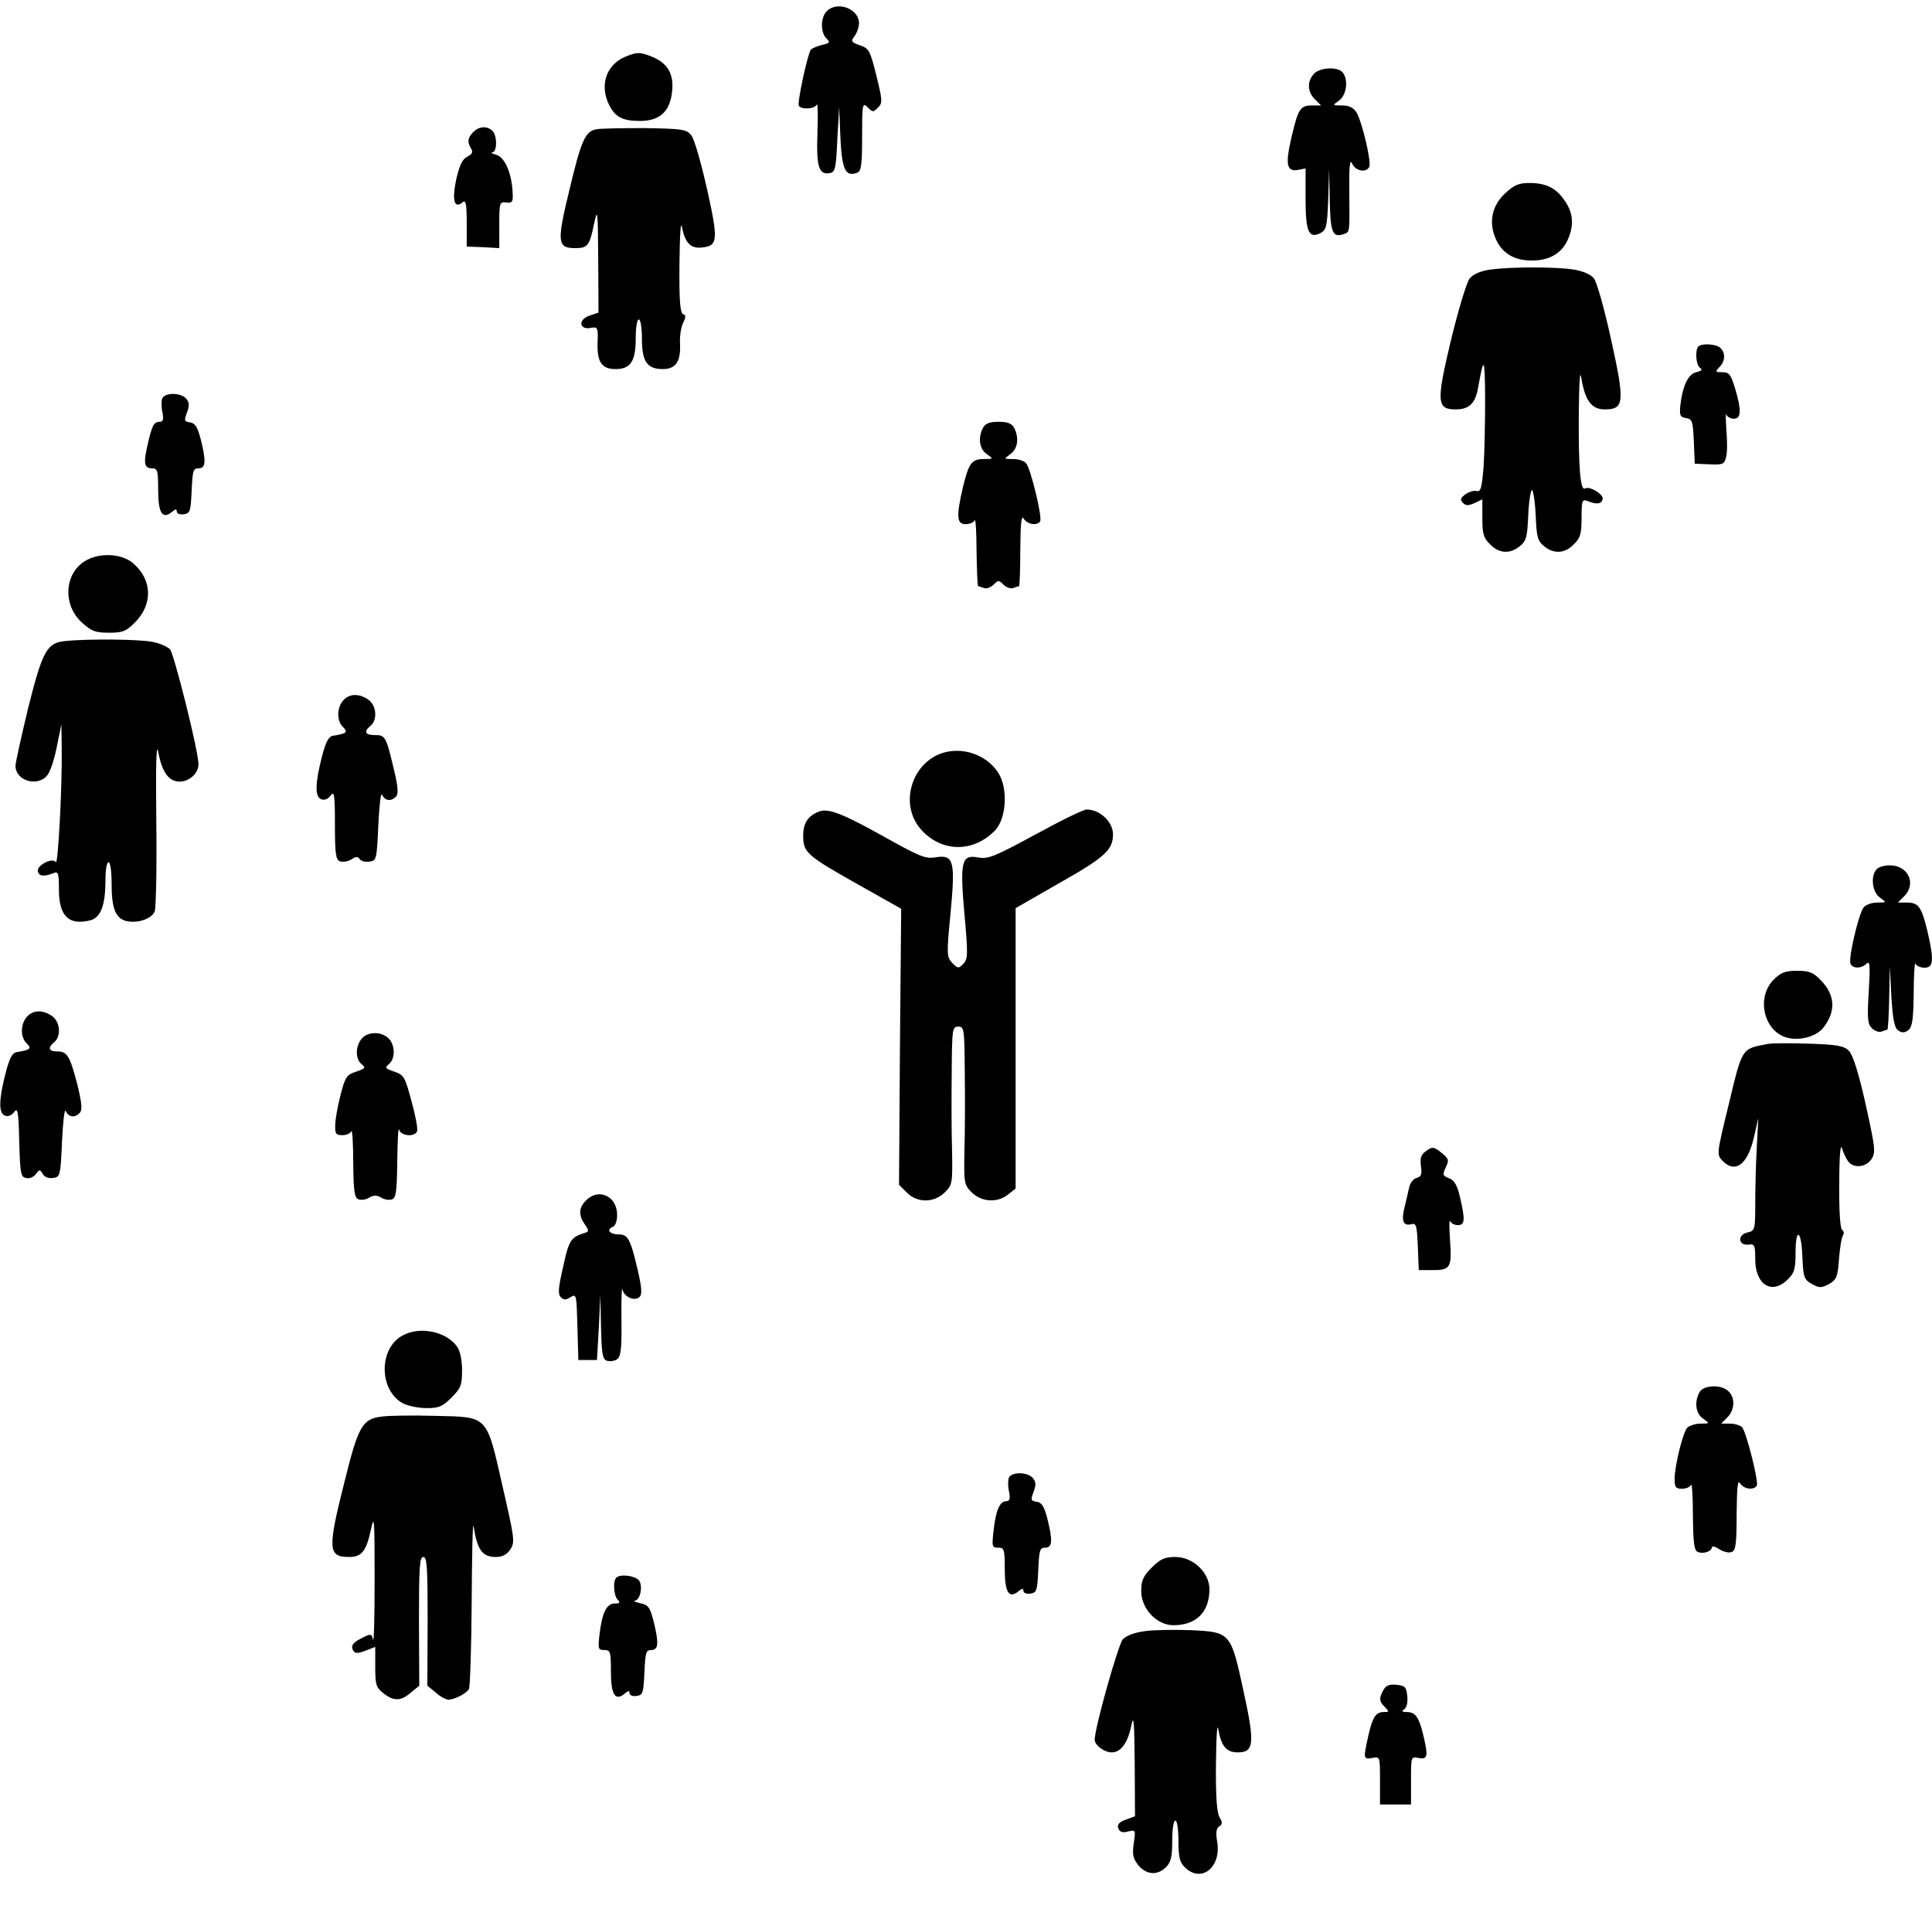
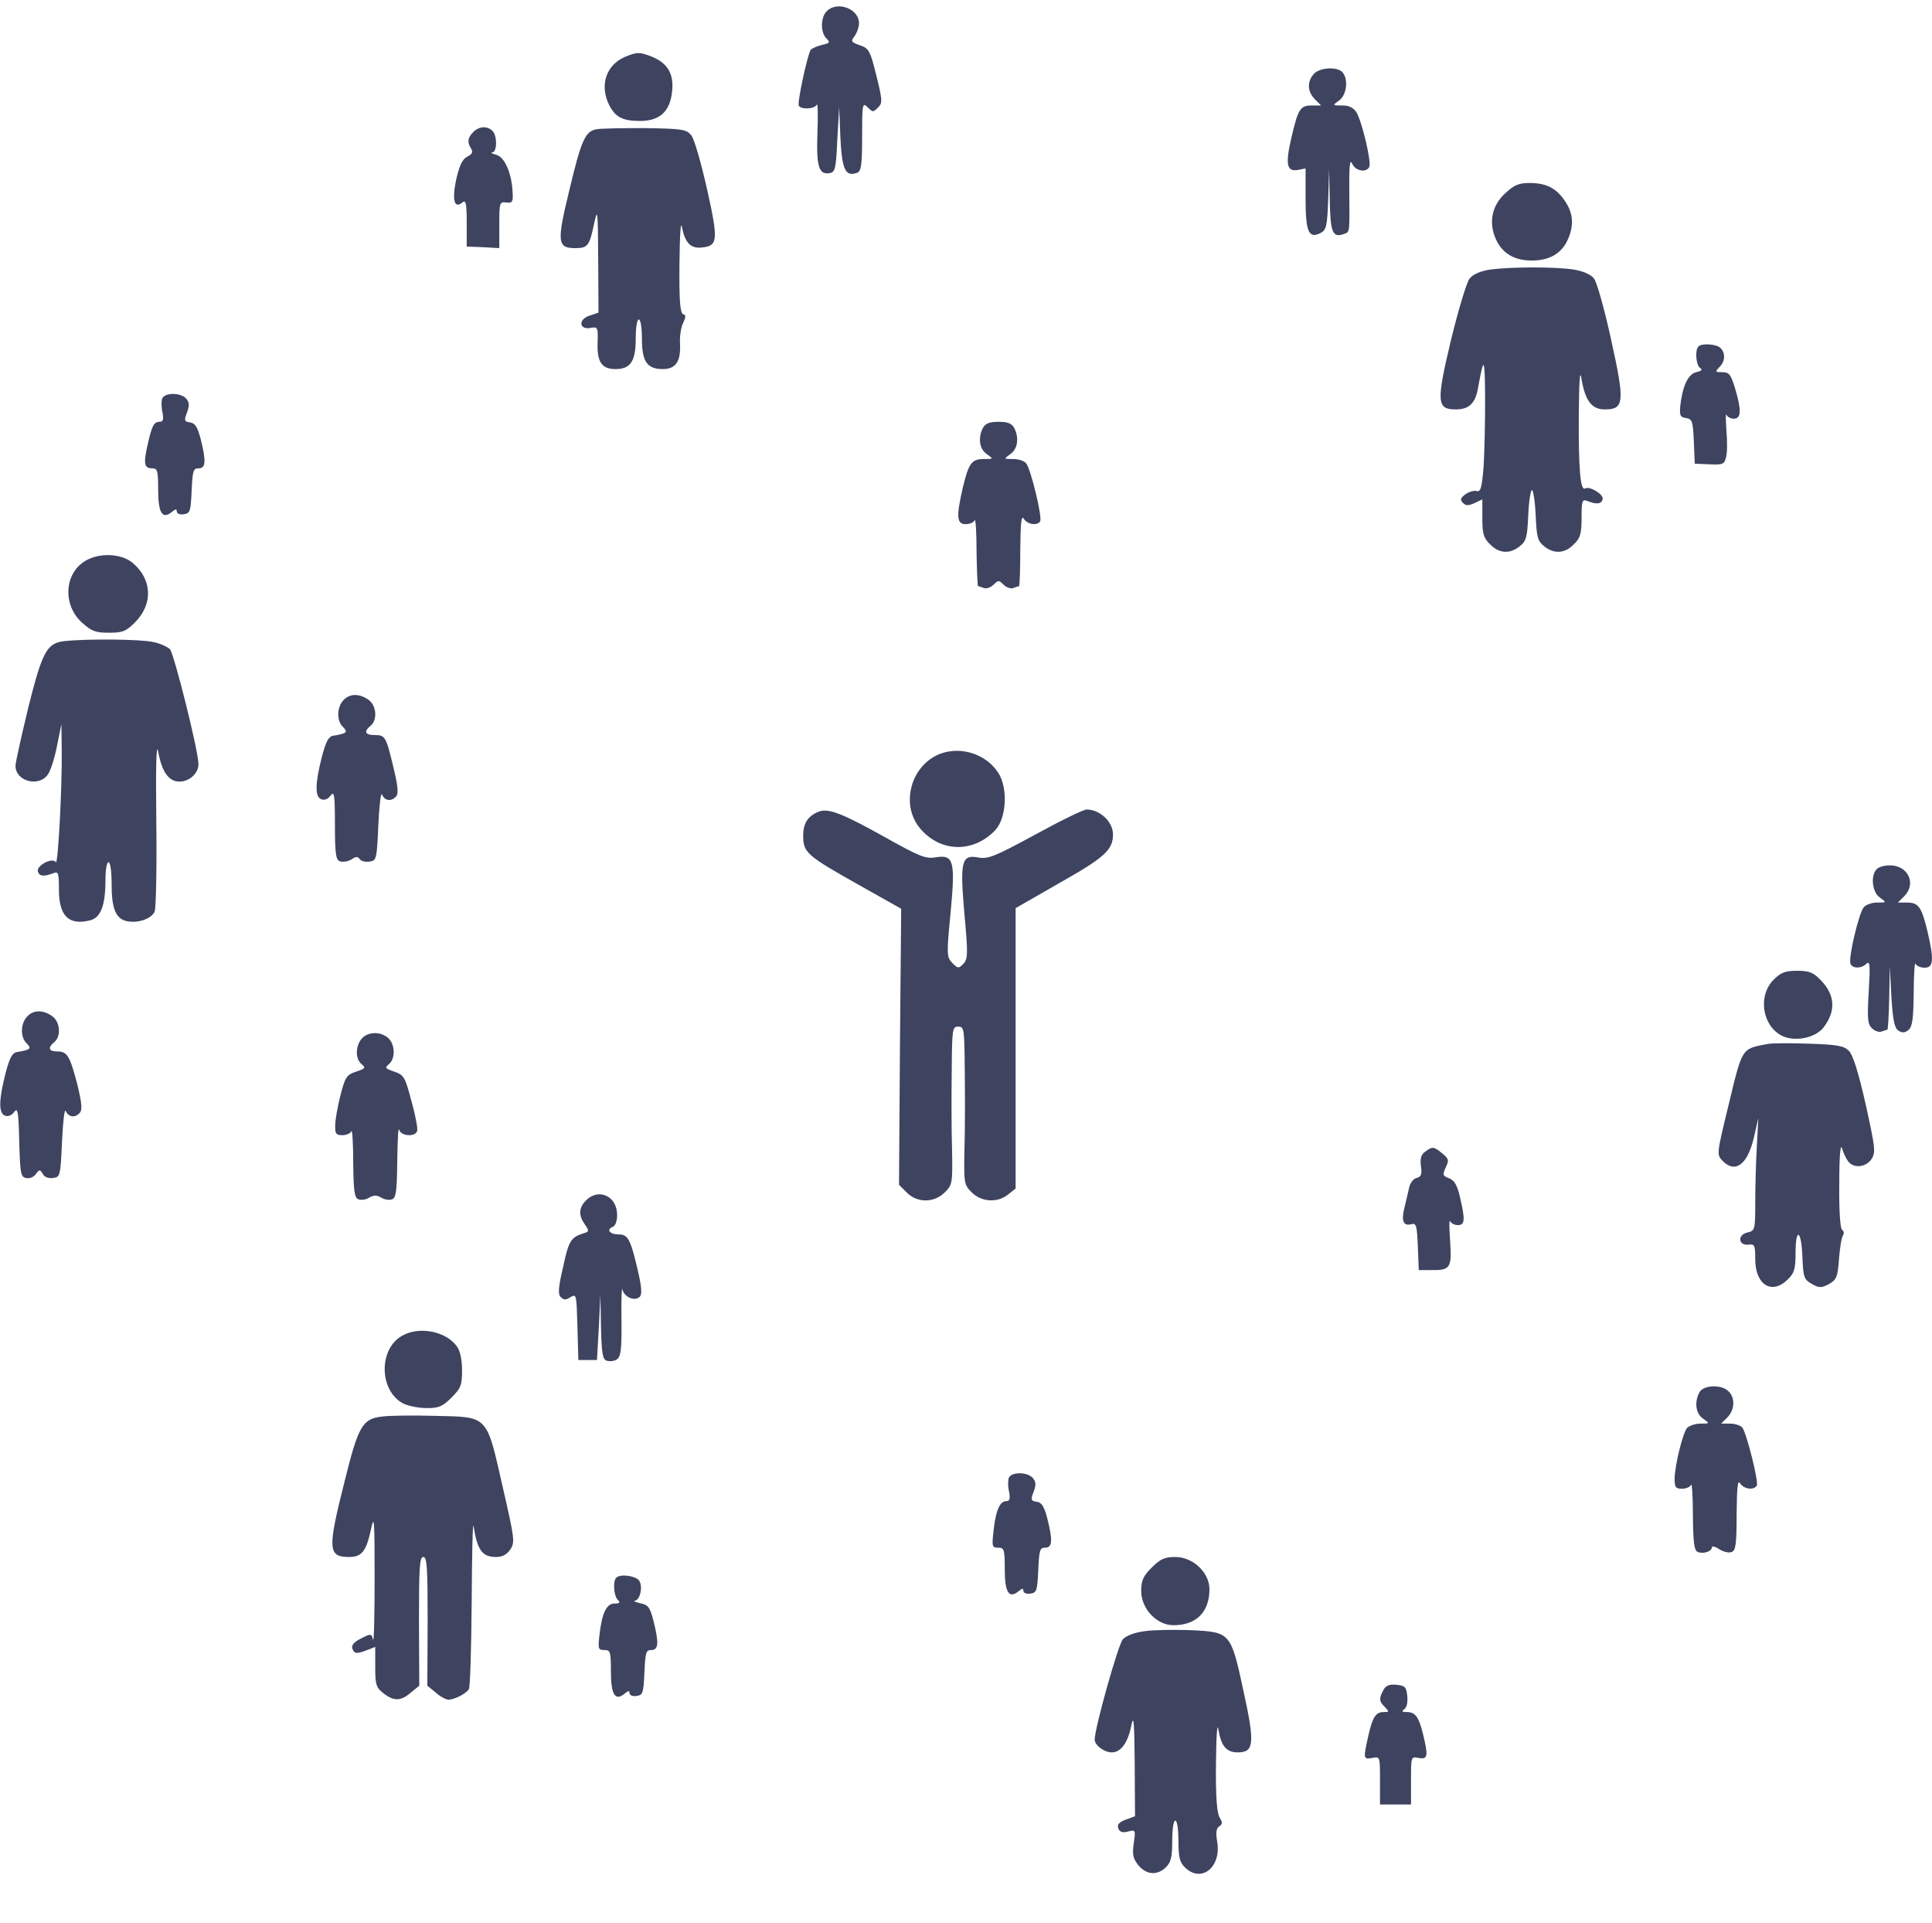
<svg xmlns="http://www.w3.org/2000/svg" version="1.0" width="623pt" height="620pt" viewBox="0 0 623 620" preserveAspectRatio="xMidYMid meet">
-   <g transform="translate(0,620) scale(0.1,-0.1)" fill="#000000" stroke="none">
+   <g transform="translate(0,620) scale(0.1,-0.1)" fill="#3e4360" stroke="none">
    <path d="M2666 6164 c-20 -20 -21 -68 -1 -88 13 -13 11 -15 -15 -21 -16 -4 -32 -11 -36 -16 -11 -19 -44 -171 -38 -180 8 -13 51 -11 58 4 3 6 4 -34 2 -90 -4 -109 4 -138 40 -131 17 3 20 15 24 108 l6 105 4 -99 c5 -103 16 -127 54 -113 13 5 16 24 16 117 0 101 1 110 16 96 19 -19 19 -19 37 -1 13 13 12 25 -7 101 -20 81 -24 88 -53 98 -29 10 -30 13 -17 30 8 11 14 30 14 41 0 47 -70 73 -104 39z" />
    <path d="M2014 6016 c-61 -27 -81 -93 -49 -156 20 -38 43 -50 99 -50 63 0 96 30 103 93 7 57 -13 92 -62 113 -42 17 -51 17 -91 0z" />
    <path d="M4237 5962 c-23 -25 -21 -58 3 -82 l20 -20 -29 0 c-38 0 -45 -11 -66 -101 -21 -89 -16 -113 20 -107 l25 5 0 -97 c0 -108 10 -131 49 -111 18 10 21 23 24 109 l3 97 2 -101 c2 -105 9 -122 47 -108 18 7 17 2 16 139 -1 78 2 104 9 88 10 -24 44 -31 55 -12 9 13 -23 147 -41 177 -10 15 -24 22 -46 22 -32 0 -32 0 -10 16 25 17 31 71 10 92 -18 18 -73 14 -91 -6z" />
    <path d="M1526 5774 c-18 -18 -20 -32 -7 -53 7 -11 4 -18 -12 -26 -16 -8 -25 -27 -36 -74 -14 -67 -6 -96 21 -73 10 8 13 -5 13 -66 l0 -77 53 -2 52 -3 0 75 c0 72 1 75 23 72 19 -2 22 2 20 33 -3 63 -26 114 -53 121 -14 4 -19 7 -12 8 15 1 16 53 0 69 -17 17 -44 15 -62 -4z" />
    <path d="M1922 5783 c-35 -7 -48 -36 -86 -196 -41 -168 -39 -187 19 -187 40 0 46 7 61 80 11 51 12 42 13 -117 l1 -171 -30 -10 c-37 -13 -32 -47 6 -39 21 4 23 1 21 -48 -2 -62 13 -85 58 -85 48 0 65 25 65 98 0 35 4 62 10 62 6 0 10 -28 10 -63 0 -73 17 -97 67 -97 42 0 58 24 56 79 -2 25 3 57 10 70 9 19 9 25 0 28 -10 4 -13 44 -12 161 1 95 4 142 8 120 10 -51 28 -70 64 -66 52 5 54 22 17 188 -19 84 -41 162 -51 174 -16 19 -27 21 -151 23 -73 0 -143 -1 -156 -4z" />
    <path d="M4854 5577 c-44 -40 -55 -96 -29 -151 21 -44 59 -66 115 -66 55 0 94 22 114 64 22 47 20 87 -7 127 -28 42 -60 59 -115 59 -34 0 -49 -6 -78 -33z" />
    <path d="M4806 5331 c-33 -5 -55 -15 -67 -29 -10 -13 -36 -100 -60 -198 -48 -201 -46 -224 15 -224 43 0 63 19 72 68 19 107 22 102 23 -33 0 -77 -2 -177 -5 -221 -6 -68 -9 -81 -23 -77 -9 2 -25 -3 -36 -11 -16 -12 -17 -17 -8 -27 10 -10 18 -10 38 -1 l25 12 0 -61 c0 -50 4 -64 25 -84 29 -30 64 -32 96 -6 21 17 24 30 27 100 2 45 8 81 12 81 4 0 10 -36 12 -81 3 -70 6 -83 27 -100 32 -26 67 -24 96 6 21 20 25 34 25 86 0 54 2 60 18 54 30 -12 46 -11 50 6 3 16 -43 43 -57 34 -15 -8 -21 66 -20 235 1 120 4 152 9 117 12 -70 33 -97 75 -97 63 0 65 23 20 226 -21 97 -46 185 -55 196 -10 13 -35 24 -66 29 -58 9 -199 9 -268 0z" />
    <path d="M5477 5083 c-12 -11 -8 -61 5 -69 9 -6 5 -10 -12 -14 -27 -6 -45 -46 -52 -111 -2 -29 0 -34 19 -37 20 -3 22 -10 25 -75 l3 -72 47 -2 c44 -2 48 0 54 23 4 14 4 54 1 87 -2 34 -3 56 0 50 3 -7 13 -13 24 -13 24 0 25 27 4 98 -14 45 -19 52 -41 52 -23 0 -24 1 -10 16 19 18 21 45 4 62 -13 13 -60 16 -71 5z" />
    <path d="M523 4915 c-3 -9 -3 -29 1 -45 4 -22 2 -30 -9 -30 -19 0 -25 -12 -39 -74 -14 -61 -11 -76 15 -76 17 0 19 -8 19 -70 0 -75 14 -96 45 -70 11 9 15 10 15 1 0 -7 10 -11 23 -9 20 3 22 9 25 76 3 64 5 72 22 72 24 0 25 23 7 95 -10 38 -18 51 -34 53 -19 3 -20 6 -10 32 8 22 8 32 -2 44 -17 21 -70 21 -78 1z" />
    <path d="M3170 4821 c-17 -32 -12 -69 12 -85 22 -16 22 -16 -9 -16 -40 0 -49 -13 -68 -91 -22 -95 -20 -119 9 -119 13 0 27 6 29 13 3 6 6 -39 6 -100 1 -62 3 -113 5 -113 2 0 11 -3 19 -6 8 -3 22 2 31 11 15 15 17 15 32 0 9 -9 23 -14 31 -11 8 3 17 6 19 6 2 0 4 53 4 118 1 84 3 112 11 100 11 -19 44 -24 53 -9 8 12 -30 169 -45 187 -6 8 -25 14 -42 14 -31 0 -31 0 -9 16 24 16 29 53 12 85 -8 14 -21 19 -50 19 -29 0 -42 -5 -50 -19z" />
    <path d="M274 4391 c-67 -41 -72 -142 -10 -198 31 -28 43 -33 87 -33 44 0 55 4 84 33 59 59 56 139 -7 192 -37 31 -108 34 -154 6z" />
    <path d="M209 4133 c-58 -6 -72 -32 -118 -215 -22 -92 -41 -176 -41 -187 0 -51 77 -70 105 -27 9 13 22 55 29 92 l14 69 1 -76 c2 -124 -12 -381 -19 -369 -10 17 -62 -10 -58 -29 4 -17 20 -18 51 -6 15 6 17 0 17 -53 0 -86 32 -117 102 -99 33 9 48 49 48 128 0 33 4 59 10 59 6 0 10 -31 10 -74 0 -79 15 -112 55 -117 36 -5 76 11 84 33 4 12 7 144 5 292 -2 177 0 254 6 223 12 -66 34 -97 69 -97 32 0 61 27 61 56 0 43 -79 357 -92 371 -9 8 -33 19 -54 23 -38 9 -211 11 -285 3z" />
    <path d="M1107 3942 c-21 -23 -22 -66 -1 -86 17 -17 12 -21 -31 -28 -15 -2 -24 -18 -37 -68 -22 -86 -23 -129 -2 -137 11 -4 22 1 30 12 12 16 14 3 14 -93 0 -95 3 -114 16 -119 9 -3 26 -1 37 6 15 10 21 10 27 1 4 -6 18 -10 31 -8 23 3 24 6 29 118 3 63 8 107 12 98 9 -21 31 -23 46 -5 7 8 5 34 -8 87 -25 106 -28 110 -61 110 -32 0 -37 11 -14 30 23 19 19 66 -7 84 -30 21 -61 20 -81 -2z" />
    <path d="M3030 3769 c-94 -38 -127 -164 -63 -240 66 -78 172 -80 243 -5 36 40 41 137 8 186 -40 60 -121 85 -188 59z" />
    <path d="M2640 3583 c-35 -14 -50 -37 -50 -78 0 -54 12 -64 181 -159 l135 -76 -4 -445 -3 -445 25 -25 c34 -34 88 -34 123 1 24 24 25 29 23 137 -2 62 -2 176 -1 255 1 135 2 142 21 142 19 0 20 -7 21 -142 1 -79 1 -193 -1 -255 -2 -108 -1 -113 23 -137 32 -32 84 -35 118 -7 l24 19 0 452 0 452 143 82 c145 82 171 106 171 156 0 40 -42 80 -85 80 -10 0 -84 -36 -166 -81 -129 -70 -151 -79 -182 -74 -56 11 -61 -11 -46 -183 12 -130 11 -145 -4 -160 -15 -15 -17 -15 -35 3 -18 19 -19 26 -6 159 16 170 11 191 -47 182 -34 -6 -52 2 -172 69 -131 73 -176 90 -206 78z" />
    <path d="M6052 3398 c-21 -21 -15 -75 10 -92 22 -16 22 -16 -9 -16 -17 0 -36 -7 -43 -15 -16 -19 -50 -163 -43 -182 6 -16 35 -17 52 0 11 10 12 -5 7 -90 -5 -86 -4 -104 10 -118 9 -9 23 -14 31 -11 8 3 17 6 19 6 2 0 5 46 6 103 l2 102 5 -99 c5 -77 10 -101 23 -109 12 -8 21 -7 32 2 13 11 16 36 17 120 0 58 3 100 6 94 2 -7 16 -13 29 -13 29 0 31 24 9 119 -19 77 -28 91 -66 91 l-29 0 20 20 c41 41 13 100 -46 100 -17 0 -35 -5 -42 -12z" />
    <path d="M5719 3041 c-57 -58 -31 -168 45 -187 42 -10 93 4 116 33 41 53 38 106 -10 154 -23 24 -37 29 -75 29 -38 0 -52 -5 -76 -29z" />
    <path d="M87 2922 c-21 -23 -22 -66 -1 -86 17 -17 12 -21 -31 -28 -15 -2 -24 -18 -37 -68 -22 -86 -23 -129 -2 -137 10 -4 22 1 30 12 11 15 14 1 16 -96 3 -103 5 -114 22 -117 11 -3 25 3 32 13 11 15 13 15 22 0 5 -10 18 -15 33 -13 23 3 24 6 29 118 3 63 8 107 12 98 9 -21 31 -23 46 -5 8 9 5 35 -9 92 -24 91 -32 105 -65 105 -27 0 -31 12 -9 30 23 19 19 66 -7 84 -30 21 -61 20 -81 -2z" />
    <path d="M1167 2852 c-21 -24 -22 -66 -1 -83 14 -12 12 -14 -17 -24 -31 -10 -36 -17 -51 -76 -9 -35 -17 -79 -17 -96 -1 -28 2 -33 23 -33 13 0 27 6 29 13 3 6 6 -39 6 -101 1 -94 4 -114 17 -119 9 -3 25 -1 35 6 15 8 23 8 38 0 10 -7 26 -9 35 -6 13 5 16 25 17 124 1 65 3 110 6 101 5 -21 51 -25 58 -5 3 6 -5 50 -18 96 -21 79 -24 85 -56 96 -29 10 -31 12 -17 24 22 18 20 64 -2 84 -24 22 -65 21 -85 -1z" />
    <path d="M5700 2834 c-85 -16 -81 -10 -126 -197 -39 -160 -39 -160 -18 -181 40 -40 79 -10 99 74 l15 65 -5 -94 c-3 -52 -5 -133 -5 -181 0 -86 -1 -88 -26 -94 -32 -8 -29 -42 4 -39 20 3 22 -2 22 -47 0 -83 54 -116 105 -65 21 20 25 34 25 85 0 85 19 75 22 -12 3 -67 5 -73 31 -88 24 -13 30 -13 55 0 24 14 28 23 32 80 3 36 8 70 13 77 4 6 3 14 -3 18 -6 4 -10 62 -9 148 0 94 4 132 9 114 5 -16 14 -35 21 -43 18 -22 57 -17 74 9 14 22 12 36 -19 177 -23 102 -41 159 -54 172 -16 16 -37 20 -128 23 -60 2 -120 2 -134 -1z" />
    <path d="M4596 2487 c-14 -10 -17 -22 -14 -47 4 -26 1 -34 -14 -38 -10 -2 -21 -16 -24 -31 -3 -14 -10 -43 -15 -64 -11 -43 -4 -61 22 -54 16 4 18 -3 21 -72 l3 -76 40 0 c62 -1 67 7 61 94 -3 42 -3 70 0 64 3 -7 14 -13 25 -13 23 0 24 17 7 90 -9 39 -18 54 -35 61 -21 8 -22 11 -11 35 11 23 10 28 -11 45 -28 23 -32 23 -55 6z" />
    <path d="M1890 2330 c-24 -24 -25 -48 -4 -78 14 -20 14 -23 -3 -28 -42 -13 -49 -24 -67 -108 -16 -68 -17 -89 -8 -98 10 -10 17 -10 32 0 19 11 19 8 22 -96 l3 -107 30 0 30 0 6 105 5 105 2 -103 c2 -85 5 -104 18 -109 9 -3 24 -2 33 4 13 9 16 30 15 129 -1 66 1 109 3 97 5 -25 40 -40 56 -24 8 8 6 33 -7 88 -23 98 -31 113 -61 113 -28 0 -41 15 -20 24 9 3 15 18 15 39 0 60 -59 88 -100 47z" />
    <path d="M1298 1894 c-78 -42 -76 -178 2 -219 16 -8 50 -15 76 -15 39 0 51 5 80 34 30 30 34 40 34 88 0 32 -6 62 -16 76 -34 49 -120 67 -176 36z" />
    <path d="M5480 1711 c-17 -32 -12 -69 12 -85 22 -16 22 -16 -9 -16 -17 0 -36 -7 -43 -14 -14 -18 -39 -119 -40 -163 0 -28 3 -33 24 -33 13 0 27 6 29 13 3 6 6 -38 6 -99 1 -90 4 -113 16 -118 18 -7 45 2 45 15 0 5 11 3 24 -6 13 -8 31 -13 40 -9 13 5 16 24 16 123 1 84 3 111 11 99 11 -19 44 -24 54 -8 7 11 -33 170 -47 188 -6 6 -23 12 -39 12 l-29 0 20 20 c24 24 26 63 4 84 -22 23 -81 21 -94 -3z" />
    <path d="M1234 1633 c-65 -7 -78 -28 -123 -210 -55 -218 -54 -243 15 -243 40 0 55 18 70 88 11 51 12 35 12 -158 0 -118 -2 -207 -5 -197 -5 21 -7 21 -43 2 -19 -10 -27 -20 -24 -30 7 -18 14 -18 48 -5 l26 10 0 -65 c0 -57 3 -66 26 -84 34 -27 57 -26 89 2 l27 22 -1 208 c0 174 2 207 14 207 12 0 14 -33 14 -207 l-1 -208 27 -22 c14 -13 33 -23 41 -23 19 0 57 19 66 34 4 6 8 133 9 281 1 149 3 259 6 245 12 -78 28 -100 73 -100 20 0 35 8 46 25 15 23 13 35 -25 201 -53 233 -45 225 -217 229 -71 2 -148 1 -170 -2z" />
    <path d="M3253 1435 c-3 -9 -3 -29 1 -45 4 -22 2 -30 -9 -30 -21 0 -34 -30 -41 -94 -6 -53 -5 -56 15 -56 19 0 21 -5 21 -70 0 -75 14 -96 45 -70 11 9 15 10 15 1 0 -7 10 -11 23 -9 20 3 22 9 25 76 3 64 5 72 22 72 24 0 25 23 7 95 -10 38 -18 51 -34 53 -19 3 -20 6 -10 32 8 22 8 32 -2 44 -17 21 -70 21 -78 1z" />
    <path d="M3714 1146 c-28 -28 -34 -42 -34 -76 0 -57 50 -110 104 -110 74 0 116 43 116 116 0 54 -53 104 -110 104 -34 0 -48 -6 -76 -34z" />
    <path d="M1987 1113 c-11 -11 -8 -58 5 -71 9 -9 7 -12 -10 -12 -26 0 -41 -30 -49 -102 -5 -44 -4 -48 16 -48 19 0 21 -5 21 -70 0 -75 14 -96 45 -70 11 9 15 10 15 1 0 -7 10 -11 23 -9 20 3 22 9 25 76 3 64 5 72 22 72 24 0 25 23 7 95 -11 43 -17 51 -43 56 -16 4 -23 7 -17 8 18 2 27 49 13 66 -13 15 -61 21 -73 8z" />
    <path d="M3693 941 c-33 -4 -60 -14 -72 -26 -15 -16 -91 -286 -91 -324 0 -18 31 -41 55 -41 30 0 53 32 64 91 7 32 9 -1 10 -126 l1 -171 -30 -11 c-22 -8 -28 -16 -24 -28 5 -12 14 -15 32 -10 24 6 24 5 18 -38 -5 -35 -3 -48 14 -70 26 -32 62 -35 90 -7 16 16 20 33 20 85 0 37 4 65 10 65 6 0 10 -28 10 -65 0 -52 4 -69 20 -85 53 -53 119 -1 105 82 -5 29 -3 43 6 49 11 7 12 12 2 29 -9 14 -13 66 -12 172 1 93 4 137 8 111 9 -53 26 -73 62 -73 53 0 56 28 19 197 -41 190 -42 191 -170 197 -52 2 -119 1 -147 -3z" />
    <path d="M4461 751 c-15 -27 -14 -37 5 -55 14 -15 14 -16 -4 -16 -26 0 -36 -16 -50 -78 -16 -72 -16 -75 13 -70 25 5 25 5 25 -72 l0 -78 50 0 50 0 0 78 c0 77 0 77 25 72 29 -5 31 5 14 76 -14 57 -25 72 -53 72 -15 0 -17 3 -8 9 8 5 12 22 10 42 -3 30 -7 34 -35 37 -23 2 -34 -2 -42 -17z" />
  </g>
</svg>
